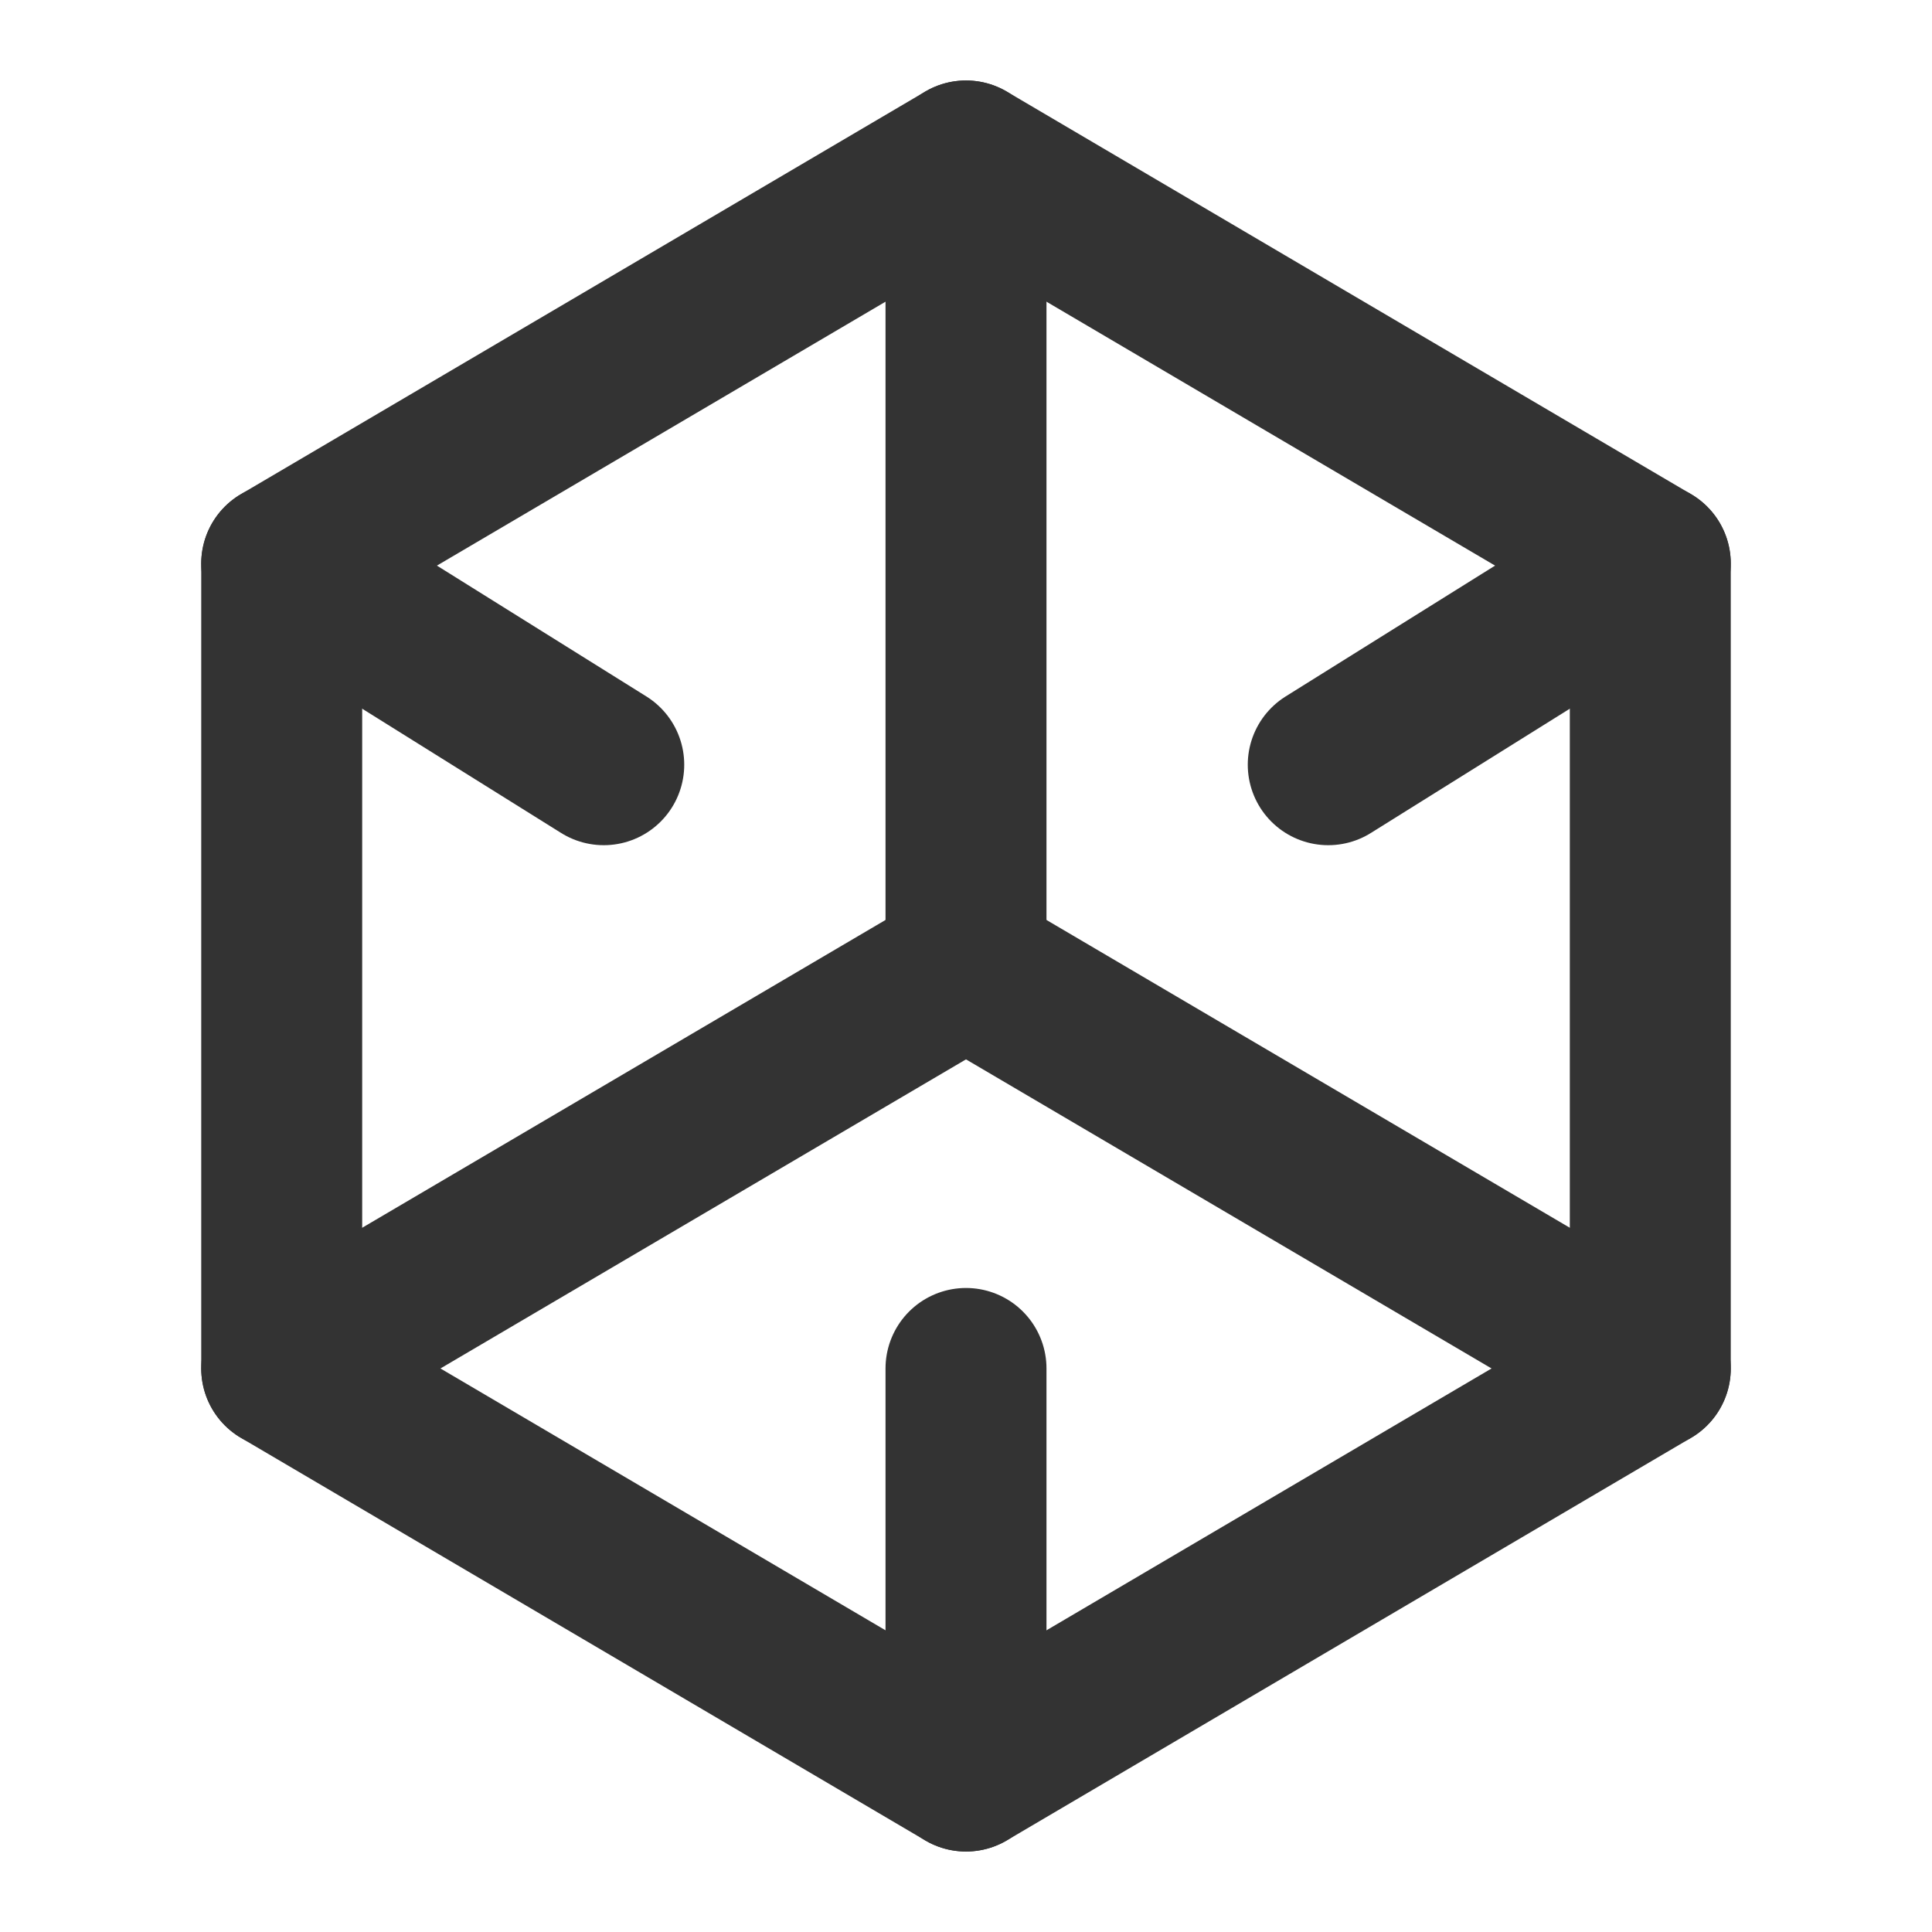
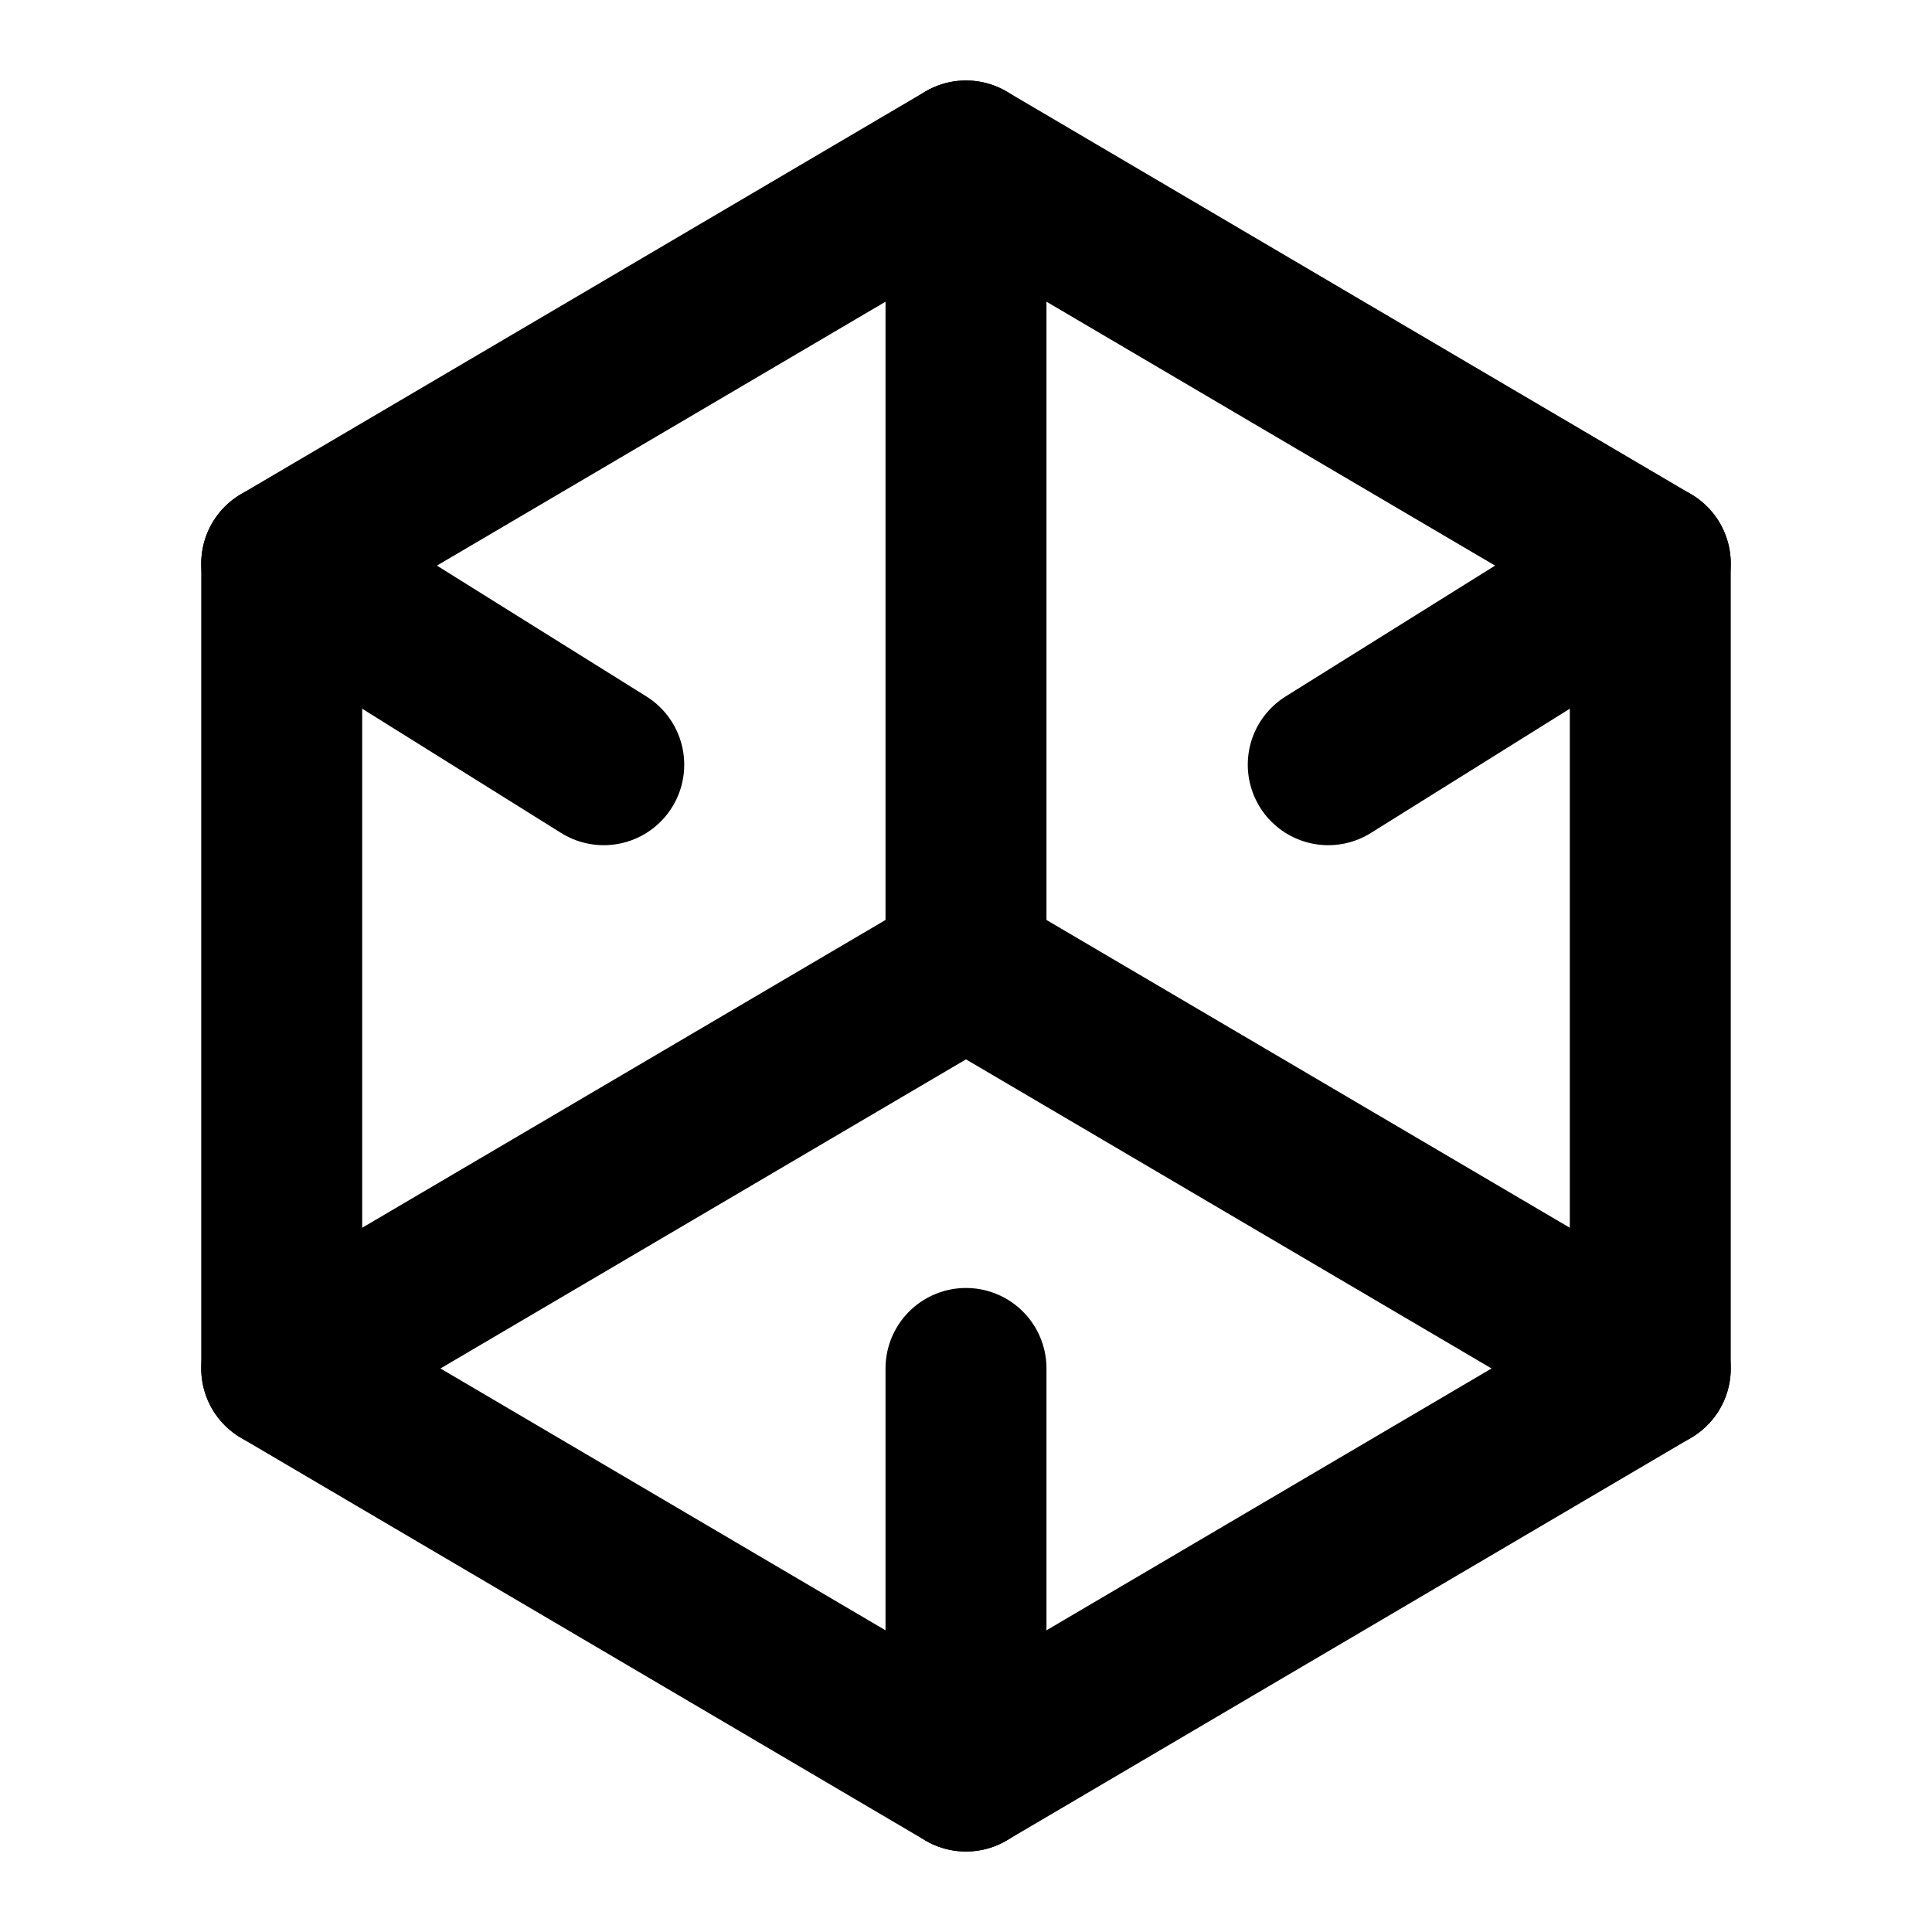
<svg xmlns="http://www.w3.org/2000/svg" width="16" height="16" viewBox="0 0 16 16" fill="none">
-   <path d="M5.167 3L2.333 4.667L2.333 8L2.333 11.333L5.167 13L8 14.667L10.833 13L13.667 11.333L13.667 8L13.667 4.667L10.833 3L8 1.333L5.167 3Z" stroke="rgba(51, 51, 51, 1)" stroke-width="1.333" stroke-linejoin="round" stroke-linecap="round">
+   <path d="M5.167 3L2.333 4.667L2.333 8L2.333 11.333L5.167 13L8 14.667L10.833 13L13.667 11.333L13.667 8L13.667 4.667L10.833 3L8 1.333L5.167 3Z" stroke="currentColor" stroke-width="1.333" stroke-linejoin="round" stroke-linecap="round">
  </path>
-   <path stroke="rgba(51, 51, 51, 1)" stroke-width="1.333" stroke-linejoin="round" stroke-linecap="round" d="M8 1.333L8 8">
+   <path stroke="currentColor" stroke-width="1.333" stroke-linejoin="round" stroke-linecap="round" d="M8 1.333L8 8">
  </path>
-   <path stroke="rgba(51, 51, 51, 1)" stroke-width="1.333" stroke-linejoin="round" stroke-linecap="round" d="M13.667 11.333L8 8">
+   <path stroke="currentColor" stroke-width="1.333" stroke-linejoin="round" stroke-linecap="round" d="M13.667 11.333L8 8">
  </path>
-   <path stroke="rgba(51, 51, 51, 1)" stroke-width="1.333" stroke-linejoin="round" stroke-linecap="round" d="M2.333 11.333L8 8">
+   <path stroke="currentColor" stroke-width="1.333" stroke-linejoin="round" stroke-linecap="round" d="M2.333 11.333L8 8">
  </path>
-   <path stroke="rgba(51, 51, 51, 1)" stroke-width="1.333" stroke-linejoin="round" stroke-linecap="round" d="M8 14.667L8 11.333">
+   <path stroke="currentColor" stroke-width="1.333" stroke-linejoin="round" stroke-linecap="round" d="M8 14.667L8 11.333">
  </path>
-   <path stroke="rgba(51, 51, 51, 1)" stroke-width="1.333" stroke-linejoin="round" stroke-linecap="round" d="M13.667 4.667L11 6.333">
+   <path stroke="currentColor" stroke-width="1.333" stroke-linejoin="round" stroke-linecap="round" d="M13.667 4.667L11 6.333">
  </path>
-   <path stroke="rgba(51, 51, 51, 1)" stroke-width="1.333" stroke-linejoin="round" stroke-linecap="round" d="M2.333 4.667L5 6.333">
+   <path stroke="currentColor" stroke-width="1.333" stroke-linejoin="round" stroke-linecap="round" d="M2.333 4.667L5 6.333">
  </path>
</svg>
